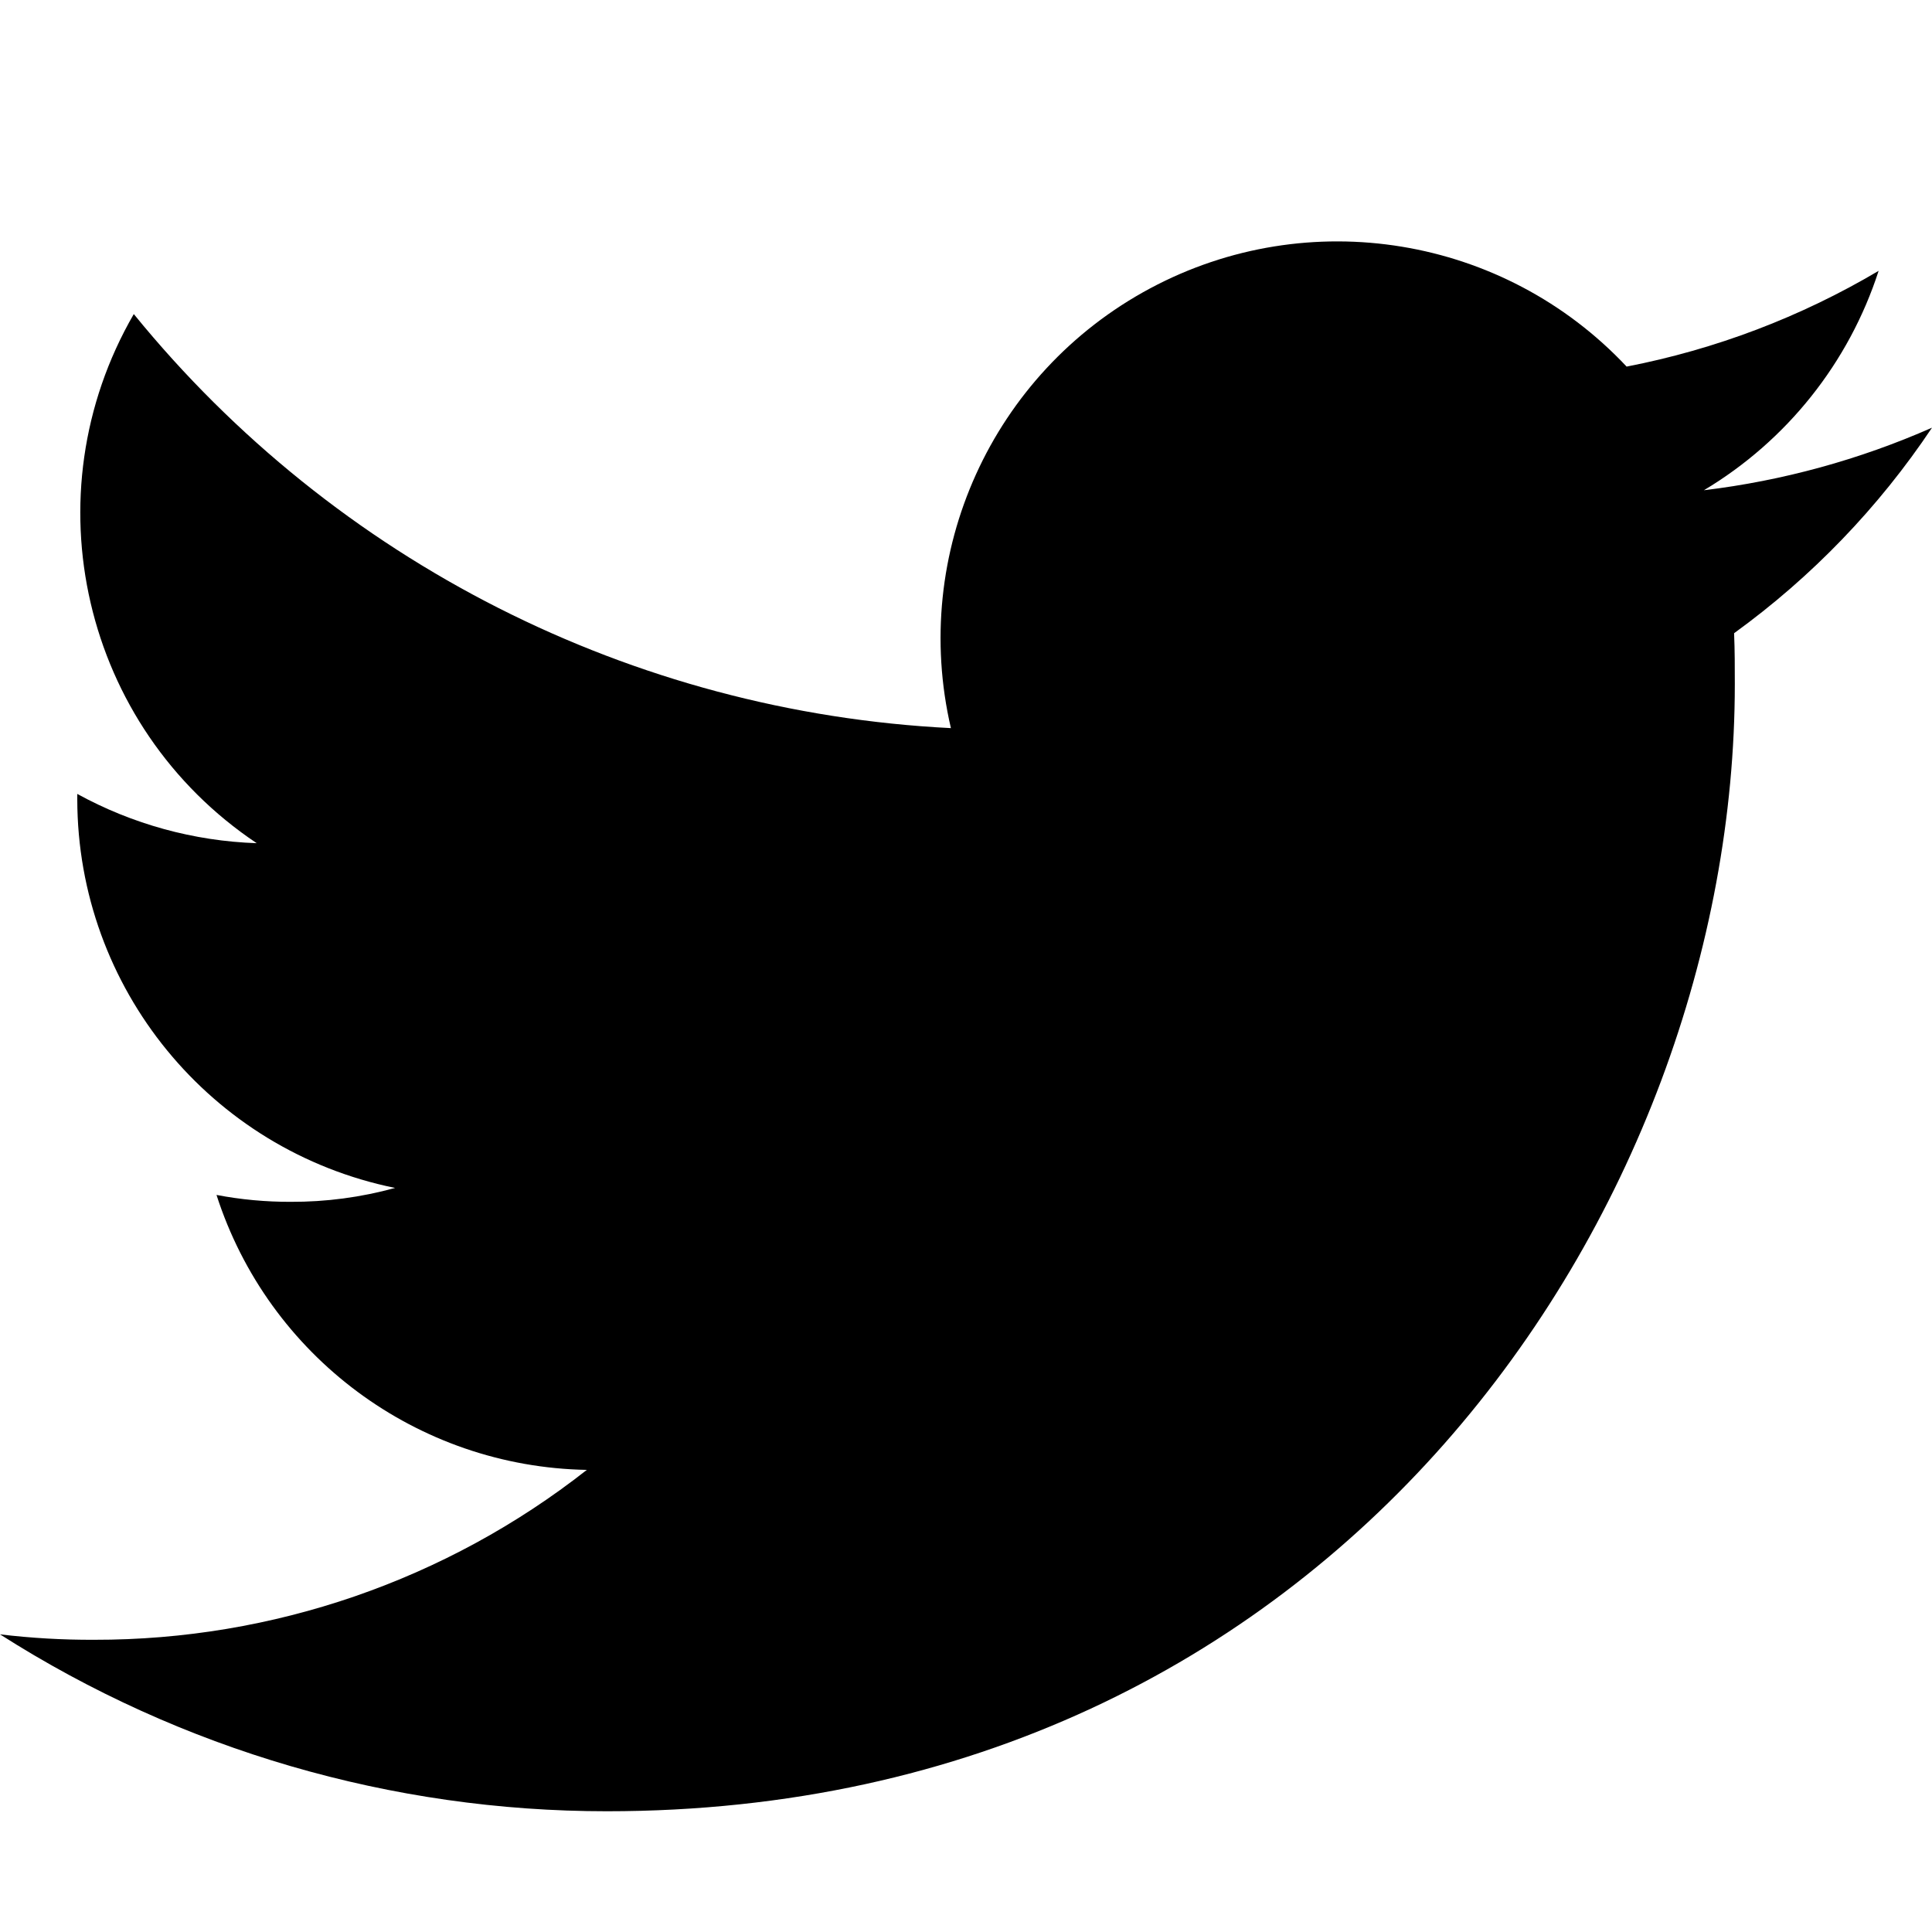
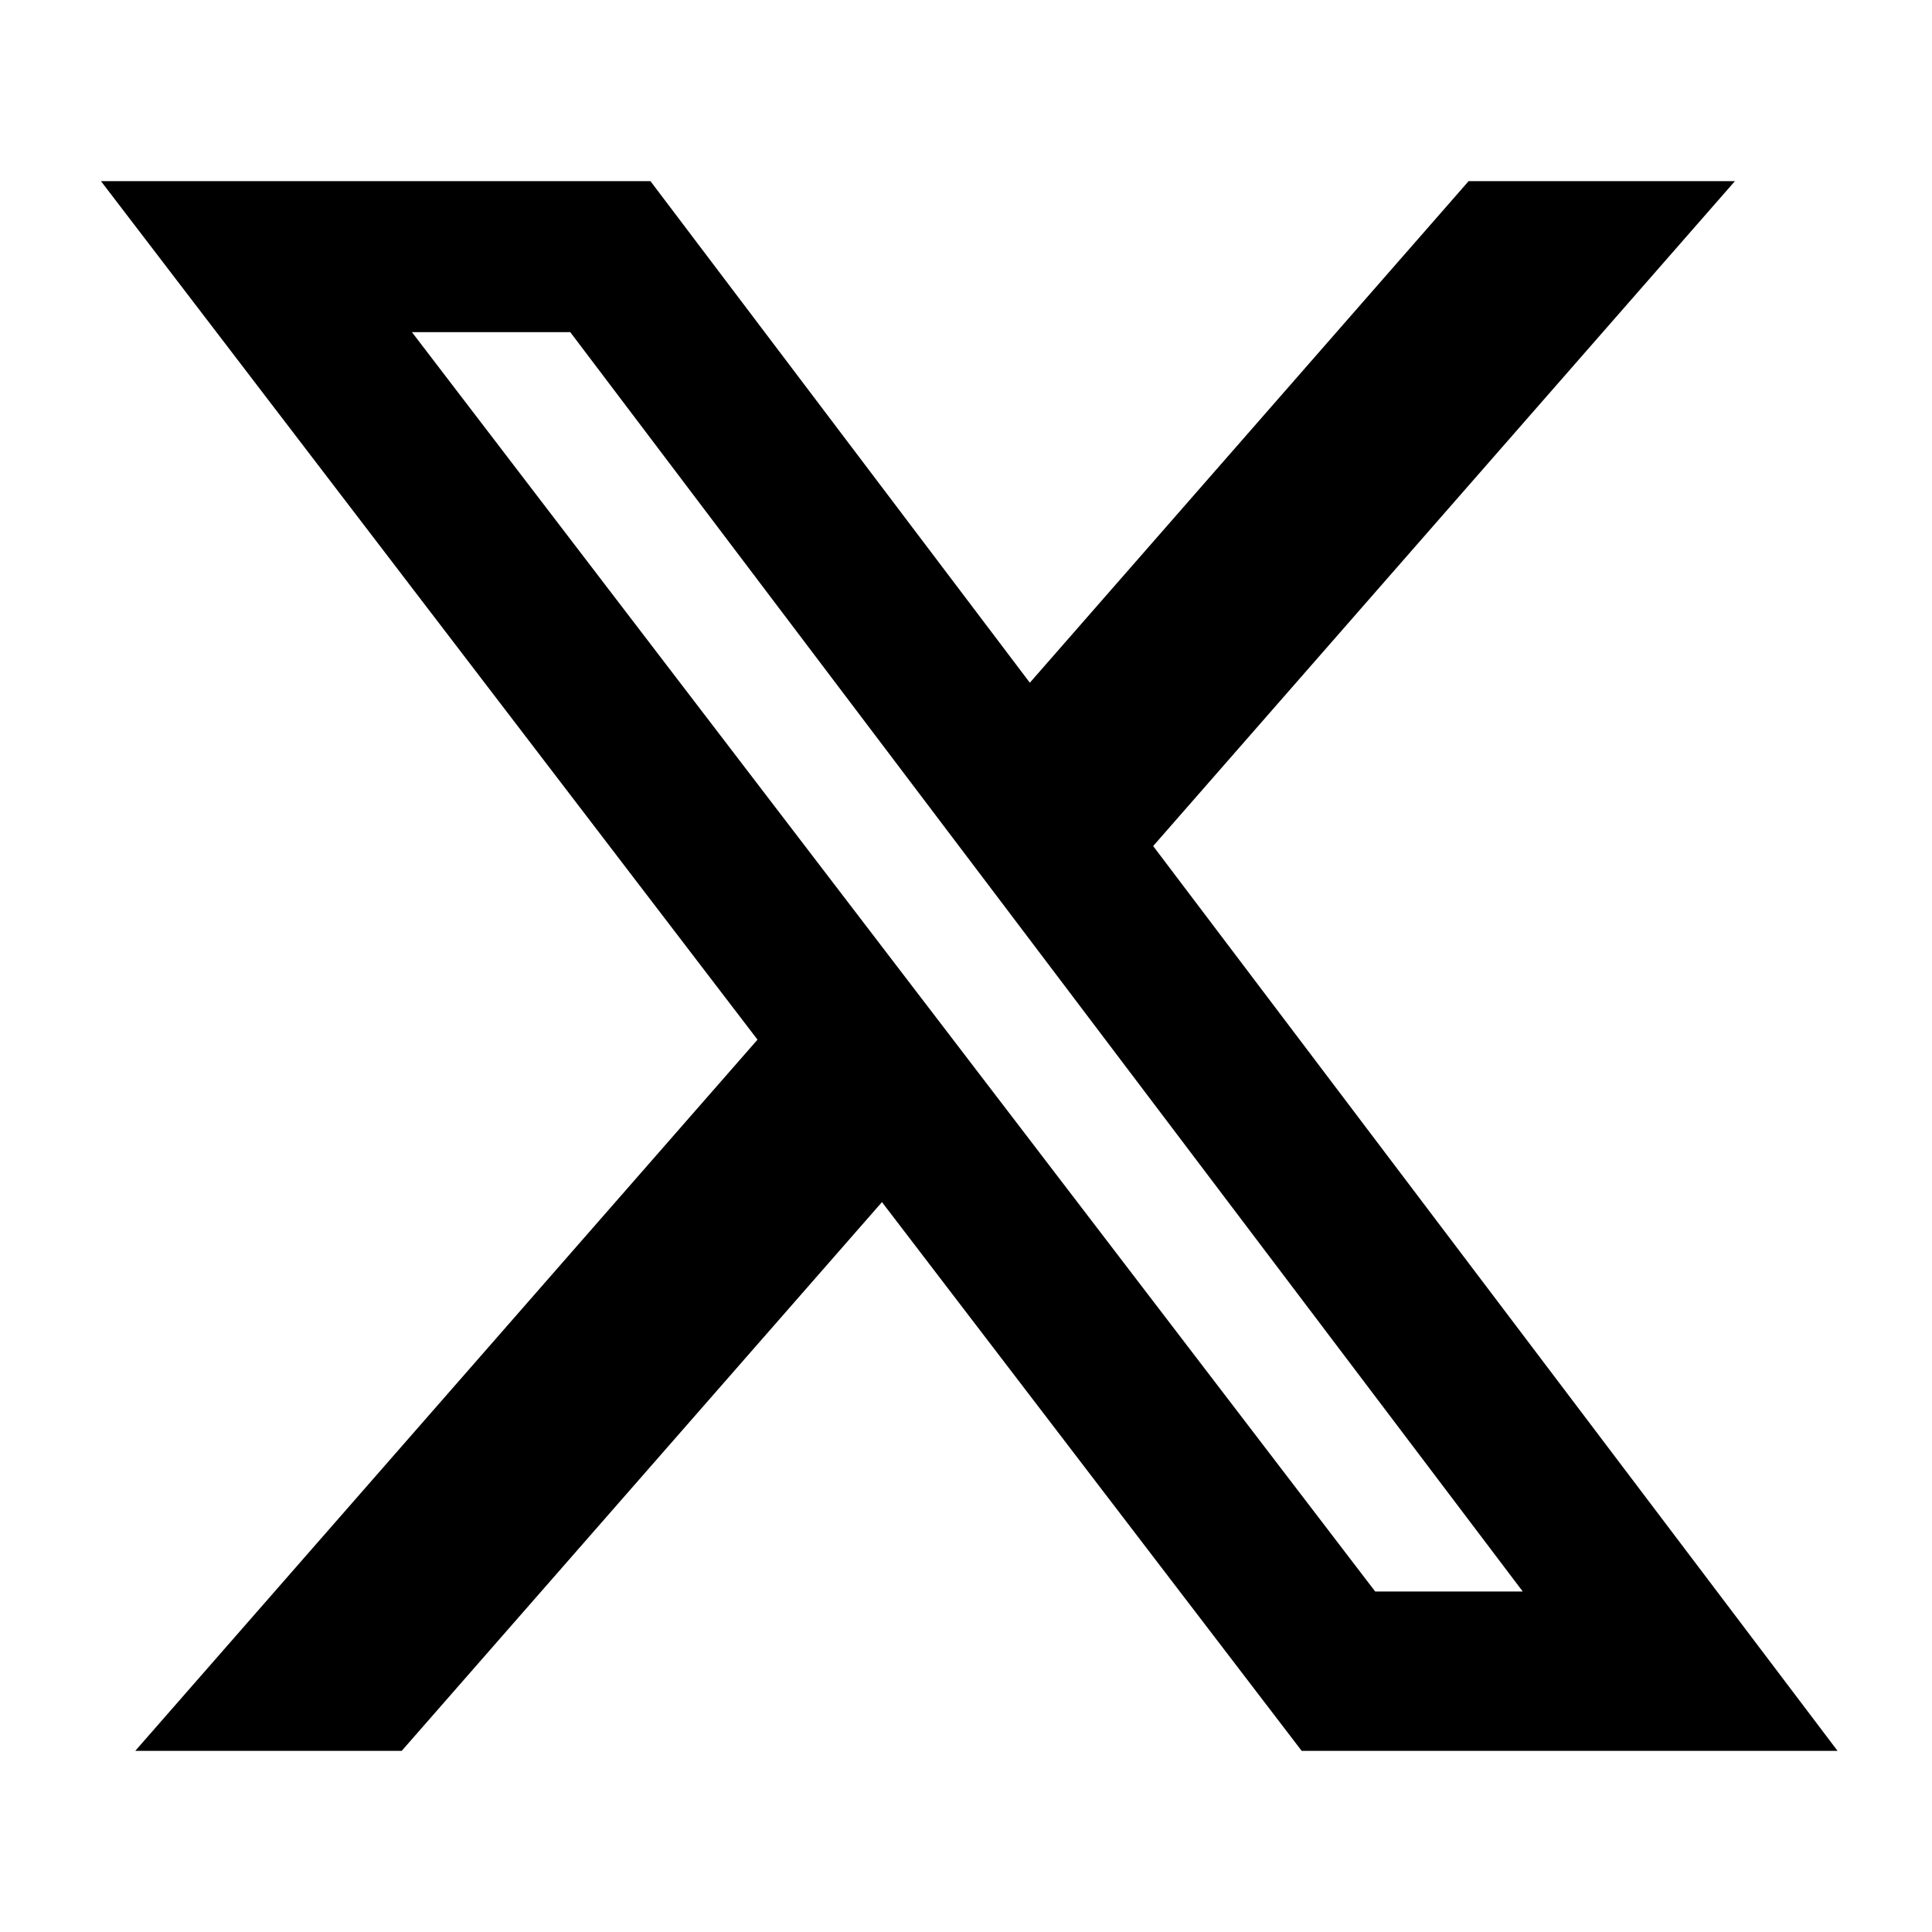
- <svg xmlns="http://www.w3.org/2000/svg" viewBox="0 0 16 16">
-   <path fill="currentColor" d="M5.026 15c6.038 0 9.341-5.003 9.341-9.334c0-.14 0-.282-.006-.422A6.685 6.685 0 0 0 16 3.542a6.658 6.658 0 0 1-1.889.518a3.301 3.301 0 0 0 1.447-1.817a6.533 6.533 0 0 1-2.087.793A3.286 3.286 0 0 0 7.875 6.03a9.325 9.325 0 0 1-6.767-3.429a3.289 3.289 0 0 0 1.018 4.382A3.323 3.323 0 0 1 .64 6.575v.045a3.288 3.288 0 0 0 2.632 3.218a3.203 3.203 0 0 1-.865.115a3.23 3.23 0 0 1-.614-.057a3.283 3.283 0 0 0 3.067 2.277A6.588 6.588 0 0 1 .78 13.58a6.32 6.32 0 0 1-.78-.045A9.344 9.344 0 0 0 5.026 15z">
+ <svg viewBox="0 0 24 24">
+   <path fill="currentColor" d="M18.244 2.25h3.308l-7.227 8.26 8.502 11.24H16.17l-5.214-6.817L4.99 21.75H1.68l7.73-8.835L1.254 2.25H8.08l4.713 6.231zm-1.161 17.52h1.833L7.084 4.126H5.117z">
    </path>
</svg>
